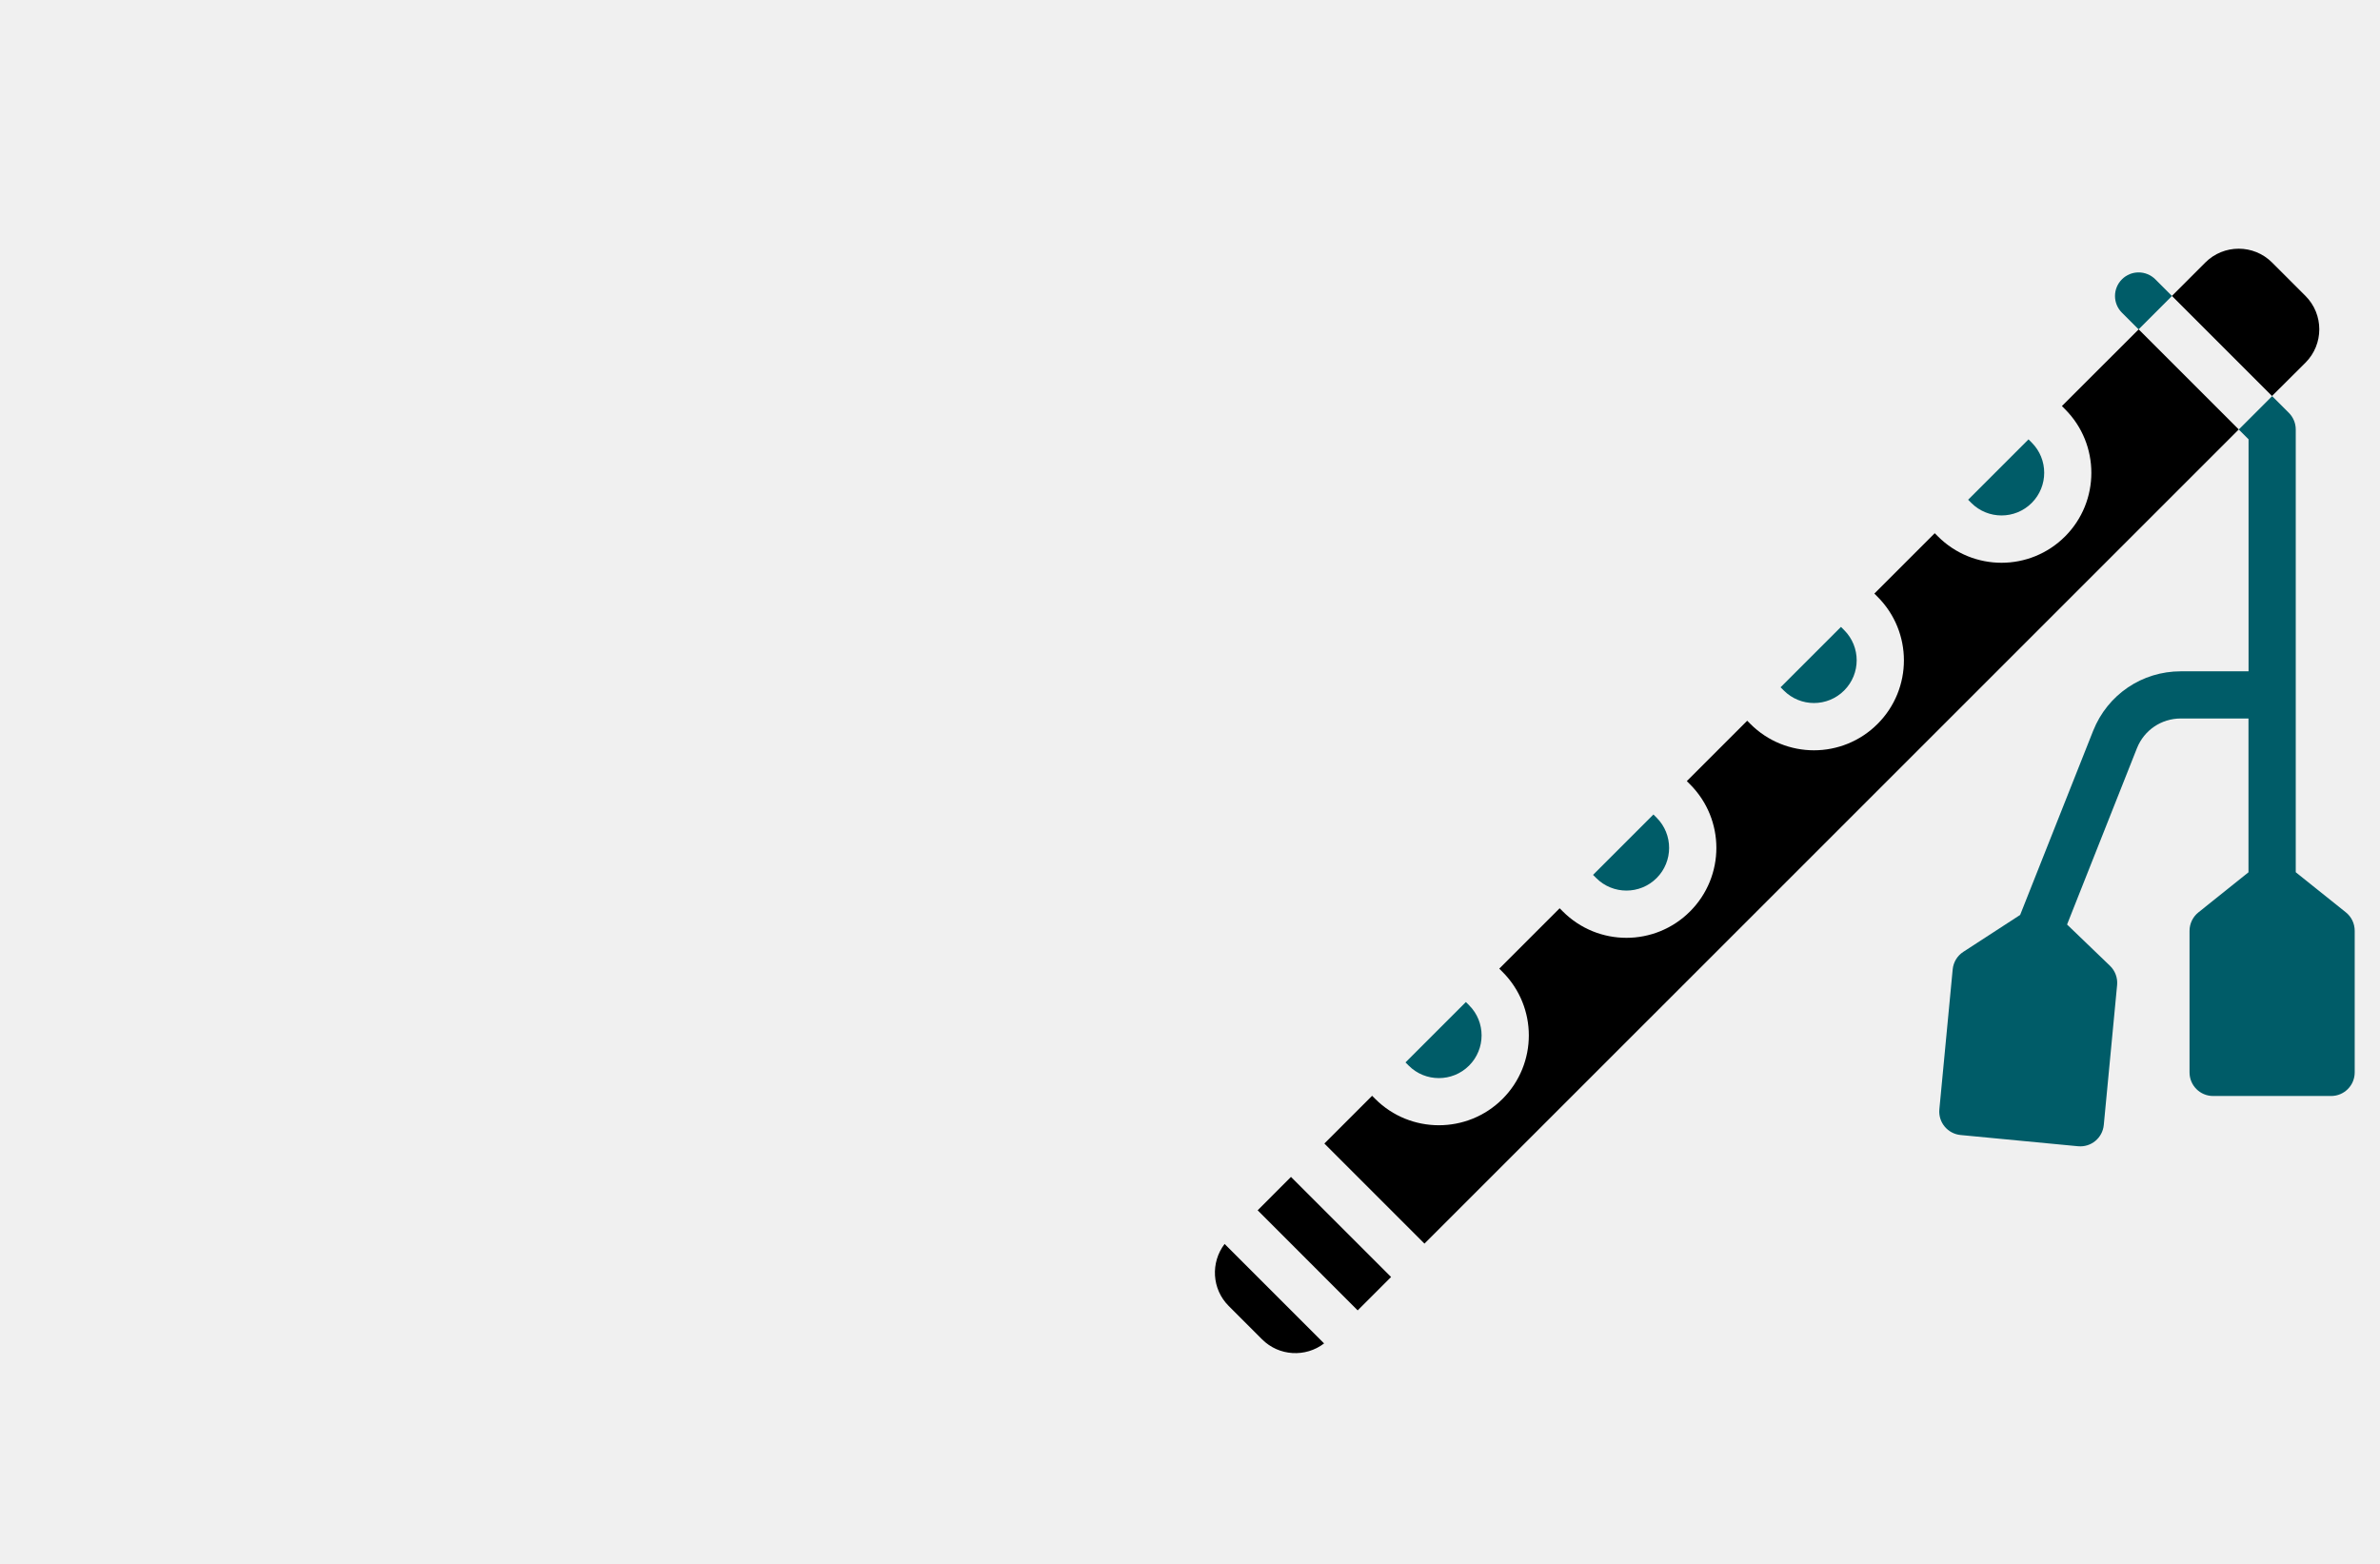
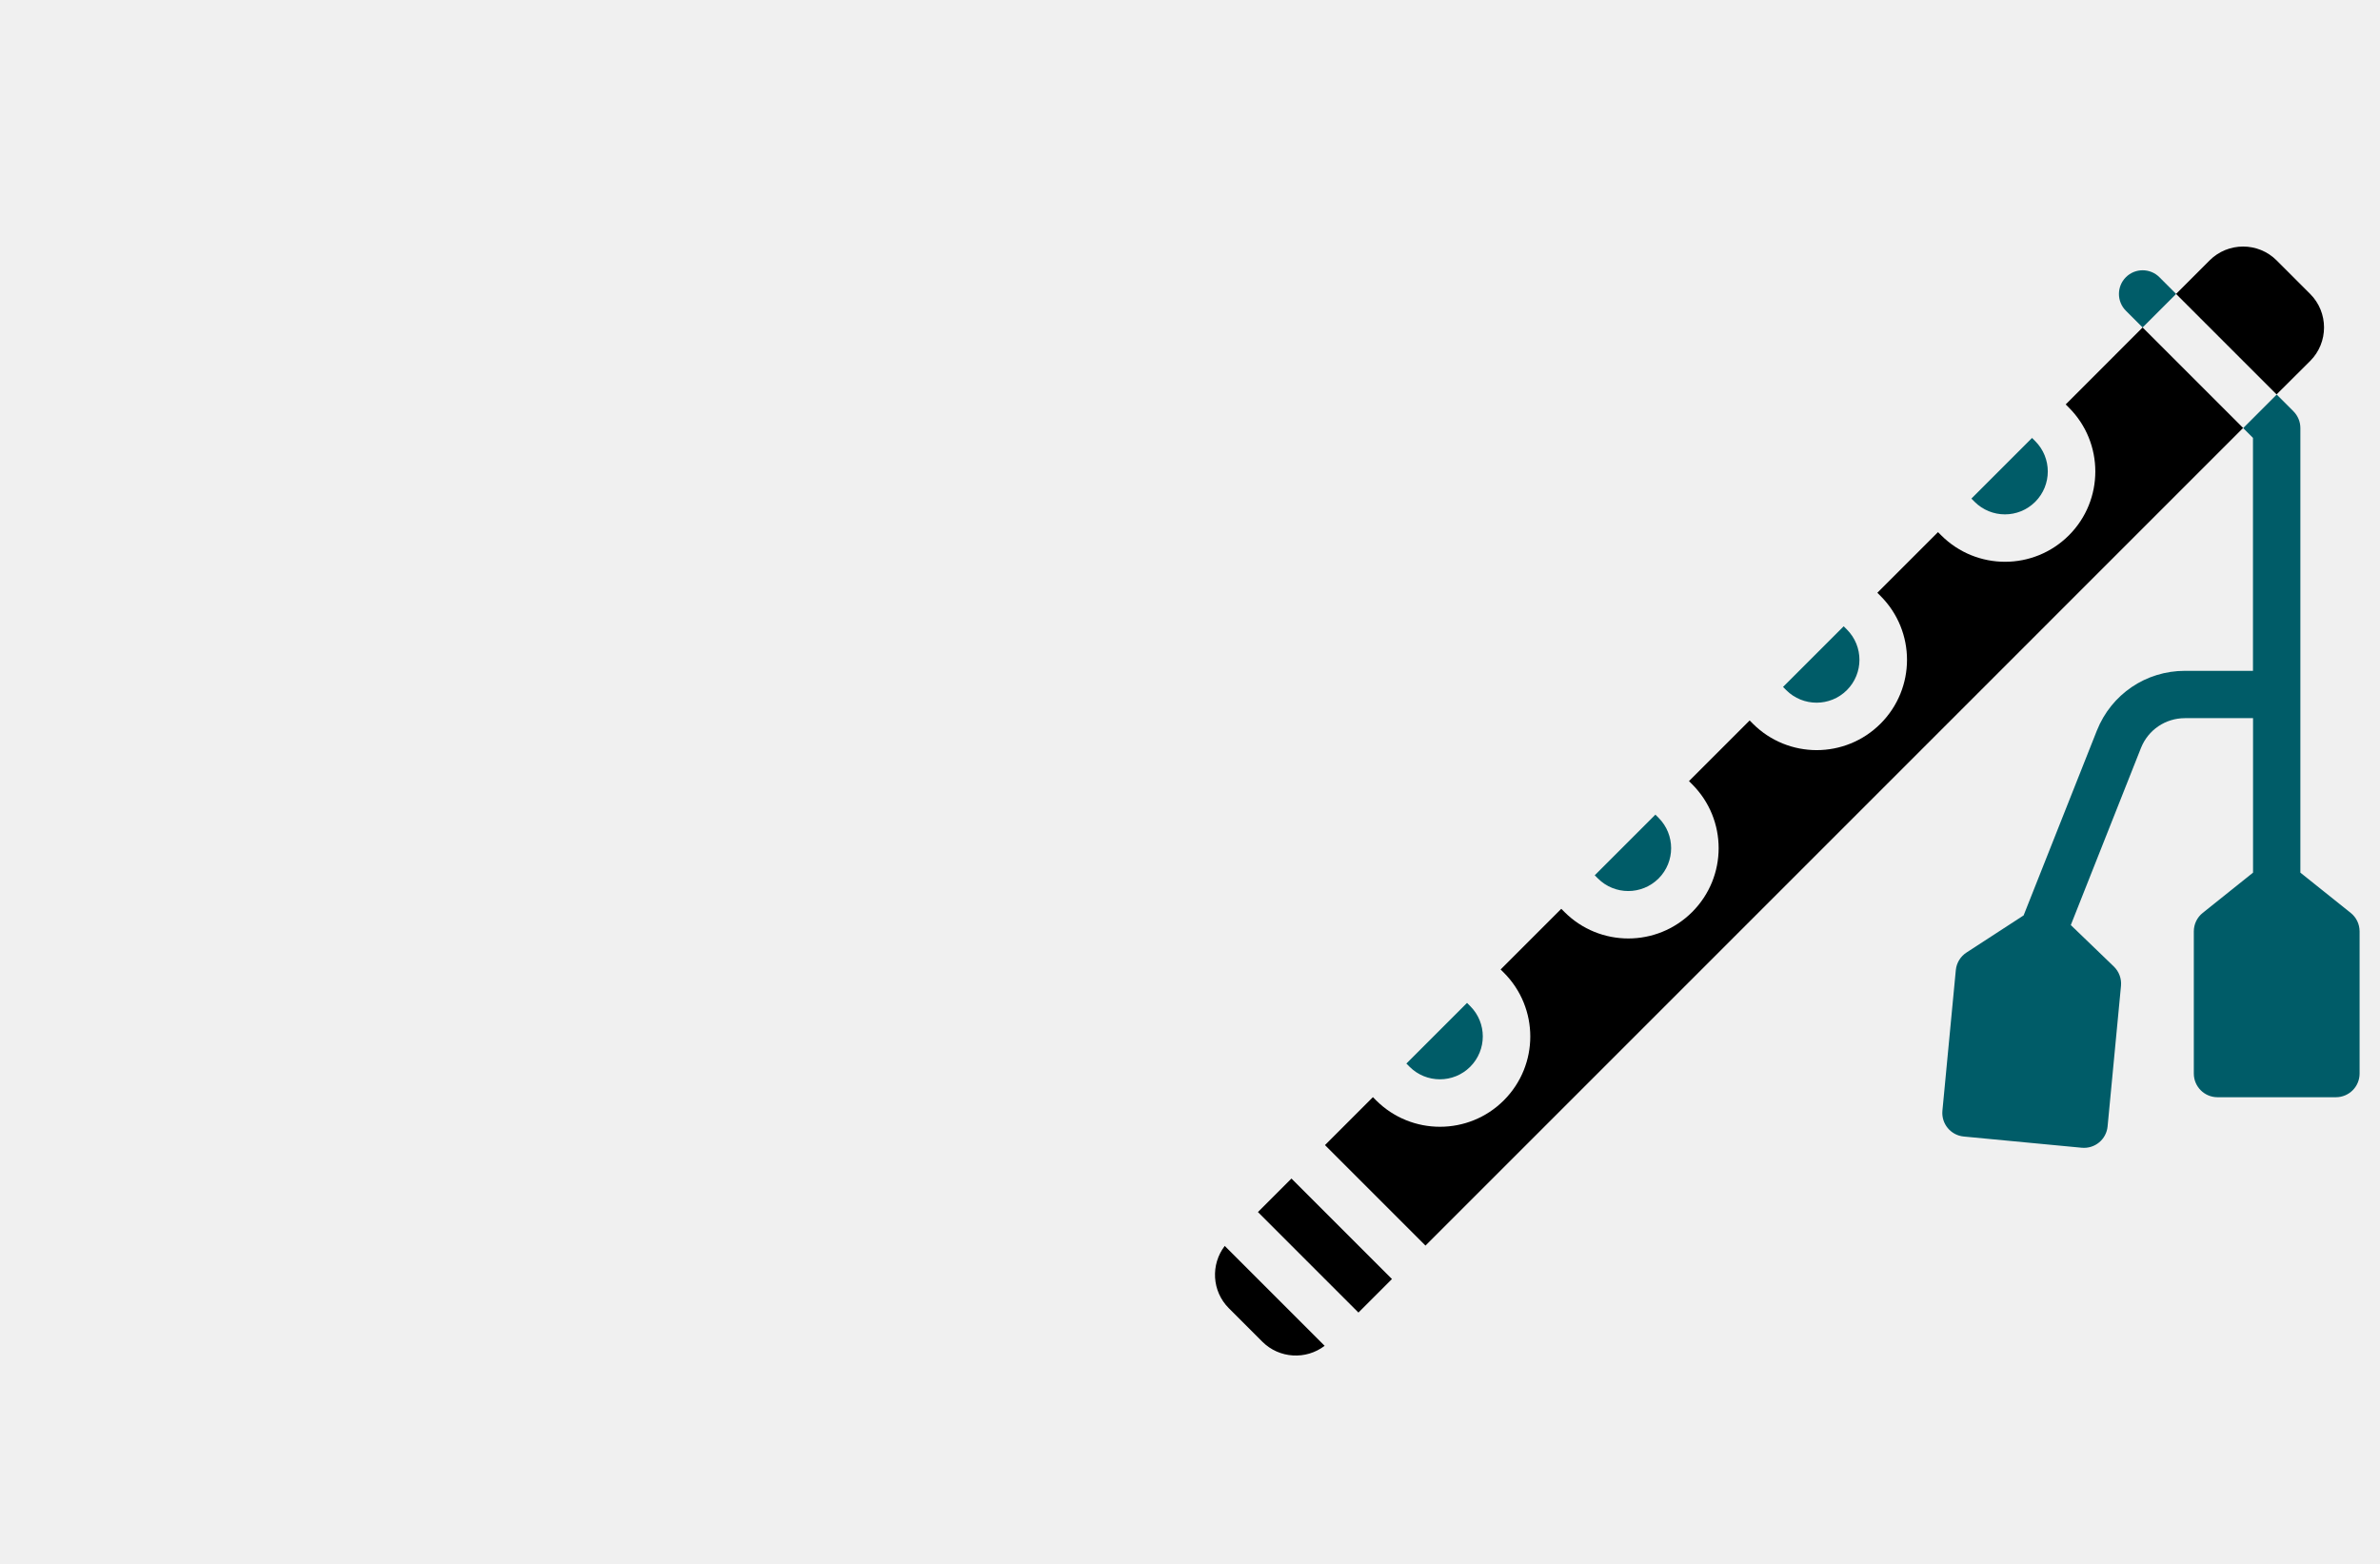
<svg xmlns="http://www.w3.org/2000/svg" version="1.1" id="Layer_1" x="0px" y="0px" viewBox="0 0 350 230" style="enable-background:new 0 0 350 230;" xml:space="preserve">
  <style type="text/css">
- 	.st0{fill:#9B001E;}
- 	.st1{fill:#193259;}
- 	.st2{fill:#D40008;}
- 	.st3{fill:#7C3200;}
- 	.st4{fill:#4C2C76;}
- 	.st5{fill:#6F4B9D;}
- 	.st6{fill:#480252;}
- 	.st7{fill:#9B4D00;}
- 	.st8{fill:#0044B2;}
- 	.st9{fill:#18618B;}
- 	.st10{fill:#04A8CB;}
- 	.st11{fill:#520000;}
- 	.st12{fill:#421B00;}
- 	.st13{fill:#634900;}
- 	.st14{fill:#0B73AC;}
- 	.st15{fill:none;stroke:#0B73AC;stroke-miterlimit:10;}
- 	.st16{fill:#0086FF;}
- 	.st17{fill:#7C4F00;}
- 	.st18{fill:#00BCA1;}
- 	.st19{fill:#560382;}
- 	.st20{fill:#680338;}
- 	.st21{fill:#1FDA50;}
- 	.st22{fill:#6D002C;}
- 	.st23{fill:#8E8700;}
- 	.st24{fill:#220247;}
- 	.st25{fill:#00E1FF;}
- 	.st26{fill:#680040;}
- 	.st27{fill:#005C68;}
- 	.st28{fill:#3DAEB7;}
- 	.st29{font-family:'TheAuratypeDEMO-Regular';}
- 	.st30{font-size:118.127px;}
- 	.st31{font-family:'SegoeUI-Semilight';}
- 	.st32{font-size:14.766px;}
- 	.st33{font-size:114.799px;}
- 	.st34{font-size:14.35px;}
+ 	.st0{fill:#F5F5F5;stroke:#404040;stroke-width:2;stroke-miterlimit:10;}
+ 	.st1{fill:#49BDC9;}
+ 	.st2{fill:none;stroke:#404040;stroke-miterlimit:10;}
+ 	.st3{fill:#F5F5F5;}
+ 	.st4{fill:none;stroke:#FFFFFF;stroke-miterlimit:10;}
+ 	.st5{fill:#2F2F3F;}
+ 	.st6{fill:#02028C;}
+ 	.st7{fill:#FFFFFF;}
+ 	.st8{fill:#023C44;}
+ 	.st9{fill:#022231;}
+ 	.st10{fill:#53C2BB;}
+ 	.st11{fill:#FF680D;}
+ 	.st12{fill:#00EDFF;}
+ 	.st13{fill:#213000;}
+ 	.st14{fill:#FFB034;}
+ 	.st15{fill:#00556A;}
+ 	.st16{fill:#380C00;}
+ 	.st17{fill:#00556A;stroke:#FFFFFF;stroke-width:0.5;stroke-miterlimit:10;}
+ 	.st18{fill:#750000;}
+ 	.st19{fill:#D40B00;}
+ 	.st20{fill:#8E0073;}
+ 	.st21{fill:#494949;}
+ 	.st22{fill:#259AAB;}
+ 	.st23{fill:#3DAEB7;}
+ 	.st24{fill:#065652;}
+ 	.st25{fill:#A8C6E9;}
+ 	.st26{fill:#3F0101;}
+ 	.st27{fill:#80C445;}
+ 	.st28{fill:#F4D4AE;}
+ 	.st29{fill:#E95454;}
+ 	.st30{fill:#760689;}
+ 	.st31{fill:#DEBFFF;}
+ 	.st32{fill:url(#SVGID_1_);}
+ 	.st33{fill:url(#SVGID_00000148628970327942191540000000492349522396772749_);}
+ 	.st34{fill:url(#_x3C_Compound_Path_x3E__Music_Icon_00000020399290680941228240000006143920970868870067_);}
+ 	.st35{opacity:0.3;fill:url(#_x3C_Compound_Path_x3E__Music_Shades_00000014626341143861404010000013021618388308492931_);}
+ 	.st36{opacity:0.8;fill:#FFFFFF;}
+ 	.st37{fill:#590068;}
+ 	.st38{fill:#293767;}
+ 	.st39{fill:#008294;}
+ 	.st40{fill:url(#SVGID_00000023272657910592868930000013333930713146461105_);}
+ 	.st41{fill:#F5F5F6;}
+ 	.st42{fill:#021284;}
+ 	.st43{fill:#751616;}
+ 	.st44{fill:url(#SVGID_00000142874133735202937740000001226891538948205715_);}
+ 	.st45{fill:#0000A2;}
+ 	.st46{fill:#00833F;}
+ 	.st47{fill:#6B1800;}
+ 	.st48{fill:#54004C;}
+ 	.st49{fill:#C10073;}
+ 	.st50{fill:#7A0334;}
+ 	.st51{fill:#002066;}
+ 	.st52{fill:#5E5700;}
+ 	.st53{fill:#350033;}
+ 	.st54{fill:#FFB000;}
+ 	.st55{fill:#490000;}
+ 	.st56{fill:#875F74;}
+ 	.st57{fill:#003035;}
+ 	.st58{fill:#3659FF;}
+ 	.st59{fill:#9B8F00;}
+ 	.st60{fill:#4C1200;}
+ 	.st61{fill:#016A72;}
+ 	.st62{fill:#FF0000;}
+ 	.st63{fill:#005C68;}
+ 	.st64{fill:#4A0075;}
+ 	.st65{fill:url(#SVGID_00000143600619063759263700000002595753509191744432_);}
+ 	.st66{fill:#020242;}
+ 	.st67{fill:#228DC9;}
+ 	.st68{fill:#551700;}
+ 	.st69{fill:#00C2E0;}
+ 	.st70{fill:#012F4C;}
+ 	.st71{fill:#300018;}
+ 	.st72{fill-rule:evenodd;clip-rule:evenodd;fill:#6D3C5B;}
+ 	.st73{fill-rule:evenodd;clip-rule:evenodd;fill:#020242;}
+ 	.st74{fill:#9B001E;}
+ 	.st75{fill:#00E1FF;}
+ 	.st76{fill:#680040;}
+ 	.st77{fill:#8E8700;}
+ 	.st78{fill:#220247;}
+ 	.st79{fill:#0086FF;}
+ 	.st80{fill:#7C4F00;}
+ 	.st81{fill:#520000;}
+ 	.st82{fill:#04A8CB;}
+ 	.st83{fill:#18618B;}
+ 	.st84{fill:#958C00;}
+ 	.st85{fill:#B0261C;}
+ 	.st86{fill:#013147;}
+ 	.st87{fill:#CD11A1;}
+ 	.st88{fill:#296262;}
+ 	.st89{fill:#5C5E00;}
+ 	.st90{fill:#55B1C8;}
+ 	.st91{fill:#918C34;}
+ 	.st92{fill:#F94351;}
+ 	.st93{fill:#9B001A;}
+ 	.st94{fill:#000066;}
+ 	.st95{fill:#636568;}
+ 	.st96{fill:#002544;}
+ 	.st97{fill:#723300;}
+ 	.st98{fill:url(#SVGID_00000096778284069868132350000013608801746907160996_);}
+ 	.st99{fill:#F393BD;}
+ 	.st100{fill:url(#SVGID_00000018942097616649517280000008937509164421391783_);}
+ 	.st101{fill:#011354;}
+ 	.st102{fill:#38011B;}
+ 	.st103{fill-rule:evenodd;clip-rule:evenodd;fill:#2365A6;}
+ 	.st104{fill:#351B01;}
+ 	.st105{fill-rule:evenodd;clip-rule:evenodd;fill:#351B01;}
+ 	.st106{fill:#02484C;}
+ 	.st107{fill:none;stroke:#02484C;stroke-width:4;stroke-miterlimit:10;}
</style>
  <g>
-     <text transform="matrix(1 0 0 1 -145.6074 -32.8493)" class="st12 st29 st30">Music</text>
-     <text transform="matrix(1 0 0 1 -96.4414 -5.6804)" class="st13 st31 st32">Your Slogan Here</text>
-   </g>
-   <g>
-     <path d="M314.51,48.44l14.72,14.72L209.48,182.9l-14.72-14.72l7.02-7.02l0.47,0.47c5.16,5.15,13.54,5.15,18.7,0   c5.17-5.17,5.17-13.53,0-18.7l-0.47-0.47l8.88-8.88l0.47,0.47v0c5.17,5.17,13.53,5.17,18.7,0c5.17-5.17,5.17-13.53,0-18.7   l-0.47-0.47l8.88-8.88l0.47,0.47v0c5.17,5.17,13.53,5.17,18.7,0c5.17-5.17,5.17-13.53,0-18.7l-0.47-0.47l8.88-8.88l0.47,0.47v0   c5.17,5.17,13.53,5.17,18.7,0c5.15-5.16,5.15-13.54,0-18.7l-0.47-0.47L314.51,48.44z M339.04,53.34c2.71-2.71,2.71-7.11,0-9.82   l-4.91-4.91c-2.71-2.71-7.11-2.71-9.82,0l-4.91,4.91l14.72,14.72L339.04,53.34z M180.09,182.95l14.63,14.63   c-2.72,2.08-6.63,1.89-9.12-0.6l-4.91-4.91C178.2,189.58,178.01,185.67,180.09,182.95z M189.85,173.09l14.72,14.72l-4.91,4.91   L184.95,178C186.52,176.42,189,173.94,189.85,173.09z" />
-     <path class="st27" d="M262.32,101.55l-0.47-0.47l8.88-8.88l0.47,0.47c2.46,2.46,2.45,6.43,0,8.88   C268.75,104.01,264.77,104.01,262.32,101.55z M243.62,129.14c2.45-2.45,2.45-6.43,0-8.88l-0.47-0.47c-0.7,0.7-7.81,7.81-8.88,8.88   l0.47,0.47C237.19,131.59,241.17,131.59,243.62,129.14z M289.9,73.97c2.45,2.45,6.43,2.45,8.88,0c2.45-2.45,2.45-6.43,0-8.88   l-0.47-0.47c-3.09,3.09-5.82,5.82-8.88,8.88L289.9,73.97L289.9,73.97z M216.04,156.72c2.45-2.45,2.46-6.43,0-8.88l-0.47-0.47   l-8.88,8.88l0.47,0.47C209.6,159.17,213.59,159.17,216.04,156.72z M319.41,43.53l-4.91,4.91l-2.45-2.45   c-1.36-1.36-1.36-3.55,0-4.91c1.36-1.36,3.55-1.35,4.91,0L319.41,43.53z M344.98,134.18l-7.37-5.9c0-0.81,0-64.64,0-65.12   c0-0.92-0.37-1.8-1.02-2.45l-2.45-2.45l-4.91,4.91l1.44,1.44v34.12h-9.96c-5.71,0-10.77,3.43-12.89,8.74l-10.74,27.09l-8.36,5.43   c-0.89,0.58-1.46,1.53-1.56,2.58l-1.96,20.58c-0.18,1.91,1.22,3.6,3.13,3.78l17.27,1.65c1.91,0.18,3.6-1.22,3.78-3.13l1.96-20.58   c0.1-1.05-0.29-2.1-1.05-2.83l-6.31-6.07l10.28-25.94c1.06-2.65,3.59-4.36,6.44-4.36h9.96v22.62l-7.37,5.9   c-0.82,0.66-1.3,1.66-1.3,2.71v20.82c0,1.92,1.55,3.47,3.47,3.47h17.35c1.92,0,3.47-1.55,3.47-3.47v-20.82   C346.28,135.83,345.8,134.83,344.98,134.18z" />
-   </g>
-   <g id="Logo6_00000102527927103461736300000017731351781514500010_">
    <g>
-       <text transform="matrix(1 0 0 1 151.1097 -31.9026)" class="st27 st29 st33">Music</text>
+       <path d="M315.09,48.16l14.78,14.78L209.63,183.19l-14.78-14.78l7.05-7.05l0.47,0.47c5.18,5.18,13.6,5.18,18.78,0    c5.19-5.19,5.19-13.59,0-18.78l-0.47-0.47l8.92-8.92l0.47,0.47v0c5.19,5.19,13.59,5.19,18.78,0c5.19-5.19,5.19-13.59,0-18.78    l-0.47-0.47l8.92-8.92l0.47,0.47v0c5.19,5.19,13.59,5.19,18.78,0c5.19-5.19,5.19-13.59,0-18.78l-0.47-0.47l8.92-8.92l0.47,0.47v0    c5.19,5.19,13.59,5.19,18.78,0c5.18-5.18,5.18-13.6,0-18.78l-0.47-0.47L315.09,48.16z M339.73,53.09c2.72-2.72,2.72-7.14,0-9.86    l-4.93-4.93c-2.72-2.72-7.14-2.72-9.86,0l-4.93,4.93l14.78,14.78L339.73,53.09z M180.11,183.24l14.69,14.69    c-2.73,2.09-6.66,1.89-9.16-0.6l-4.93-4.93C178.21,189.9,178.02,185.97,180.11,183.24z M189.92,173.33l14.78,14.78l-4.93,4.93    l-14.78-14.78C186.57,176.67,189.06,174.19,189.92,173.33z" />
+       <path class="st63" d="M262.68,101.5l-0.47-0.47l8.92-8.92l0.47,0.47c2.47,2.47,2.46,6.46,0,8.92    C269.14,103.96,265.15,103.96,262.68,101.5z M243.91,129.2c2.46-2.46,2.46-6.46,0-8.92l-0.47-0.47c-0.7,0.7-7.85,7.85-8.92,8.92    l0.47,0.47C237.45,131.66,241.44,131.66,243.91,129.2z M290.38,73.8c2.47,2.46,6.45,2.47,8.92,0c2.46-2.46,2.46-6.46,0-8.92    l-0.47-0.47c-3.1,3.1-5.85,5.85-8.92,8.92L290.38,73.8L290.38,73.8z M216.21,156.89c2.46-2.47,2.47-6.45,0-8.92l-0.47-0.47    l-8.92,8.92l0.47,0.47C209.75,159.35,213.75,159.35,216.21,156.89z M320.02,43.23l-4.93,4.93l-2.46-2.46    c-1.36-1.36-1.36-3.57,0-4.93c1.36-1.36,3.57-1.36,4.93,0L320.02,43.23z M345.69,134.26l-7.4-5.92c0-0.82,0-64.91,0-65.39    c0-0.92-0.37-1.81-1.02-2.46l-2.46-2.46l-4.93,4.93l1.44,1.44v34.26h-10.01c-5.73,0-10.81,3.44-12.94,8.77l-10.78,27.2l-8.4,5.46    c-0.89,0.58-1.47,1.53-1.57,2.59l-1.97,20.67c-0.18,1.92,1.22,3.62,3.14,3.8l17.35,1.65c1.92,0.18,3.62-1.22,3.8-3.14l1.97-20.67    c0.1-1.06-0.29-2.1-1.05-2.84l-6.33-6.1l10.32-26.05c1.06-2.66,3.6-4.38,6.47-4.38h10.01v22.72l-7.4,5.92    c-0.83,0.66-1.31,1.66-1.31,2.72v20.91c0,1.92,1.56,3.48,3.48,3.48h17.42c1.92,0,3.48-1.56,3.48-3.48v-20.91    C347,135.92,346.52,134.92,345.69,134.26z" />
    </g>
-     <text transform="matrix(1 0 0 1 198.8909 -5.5003)" class="st31 st34">Your Slogan Here</text>
  </g>
</svg>
